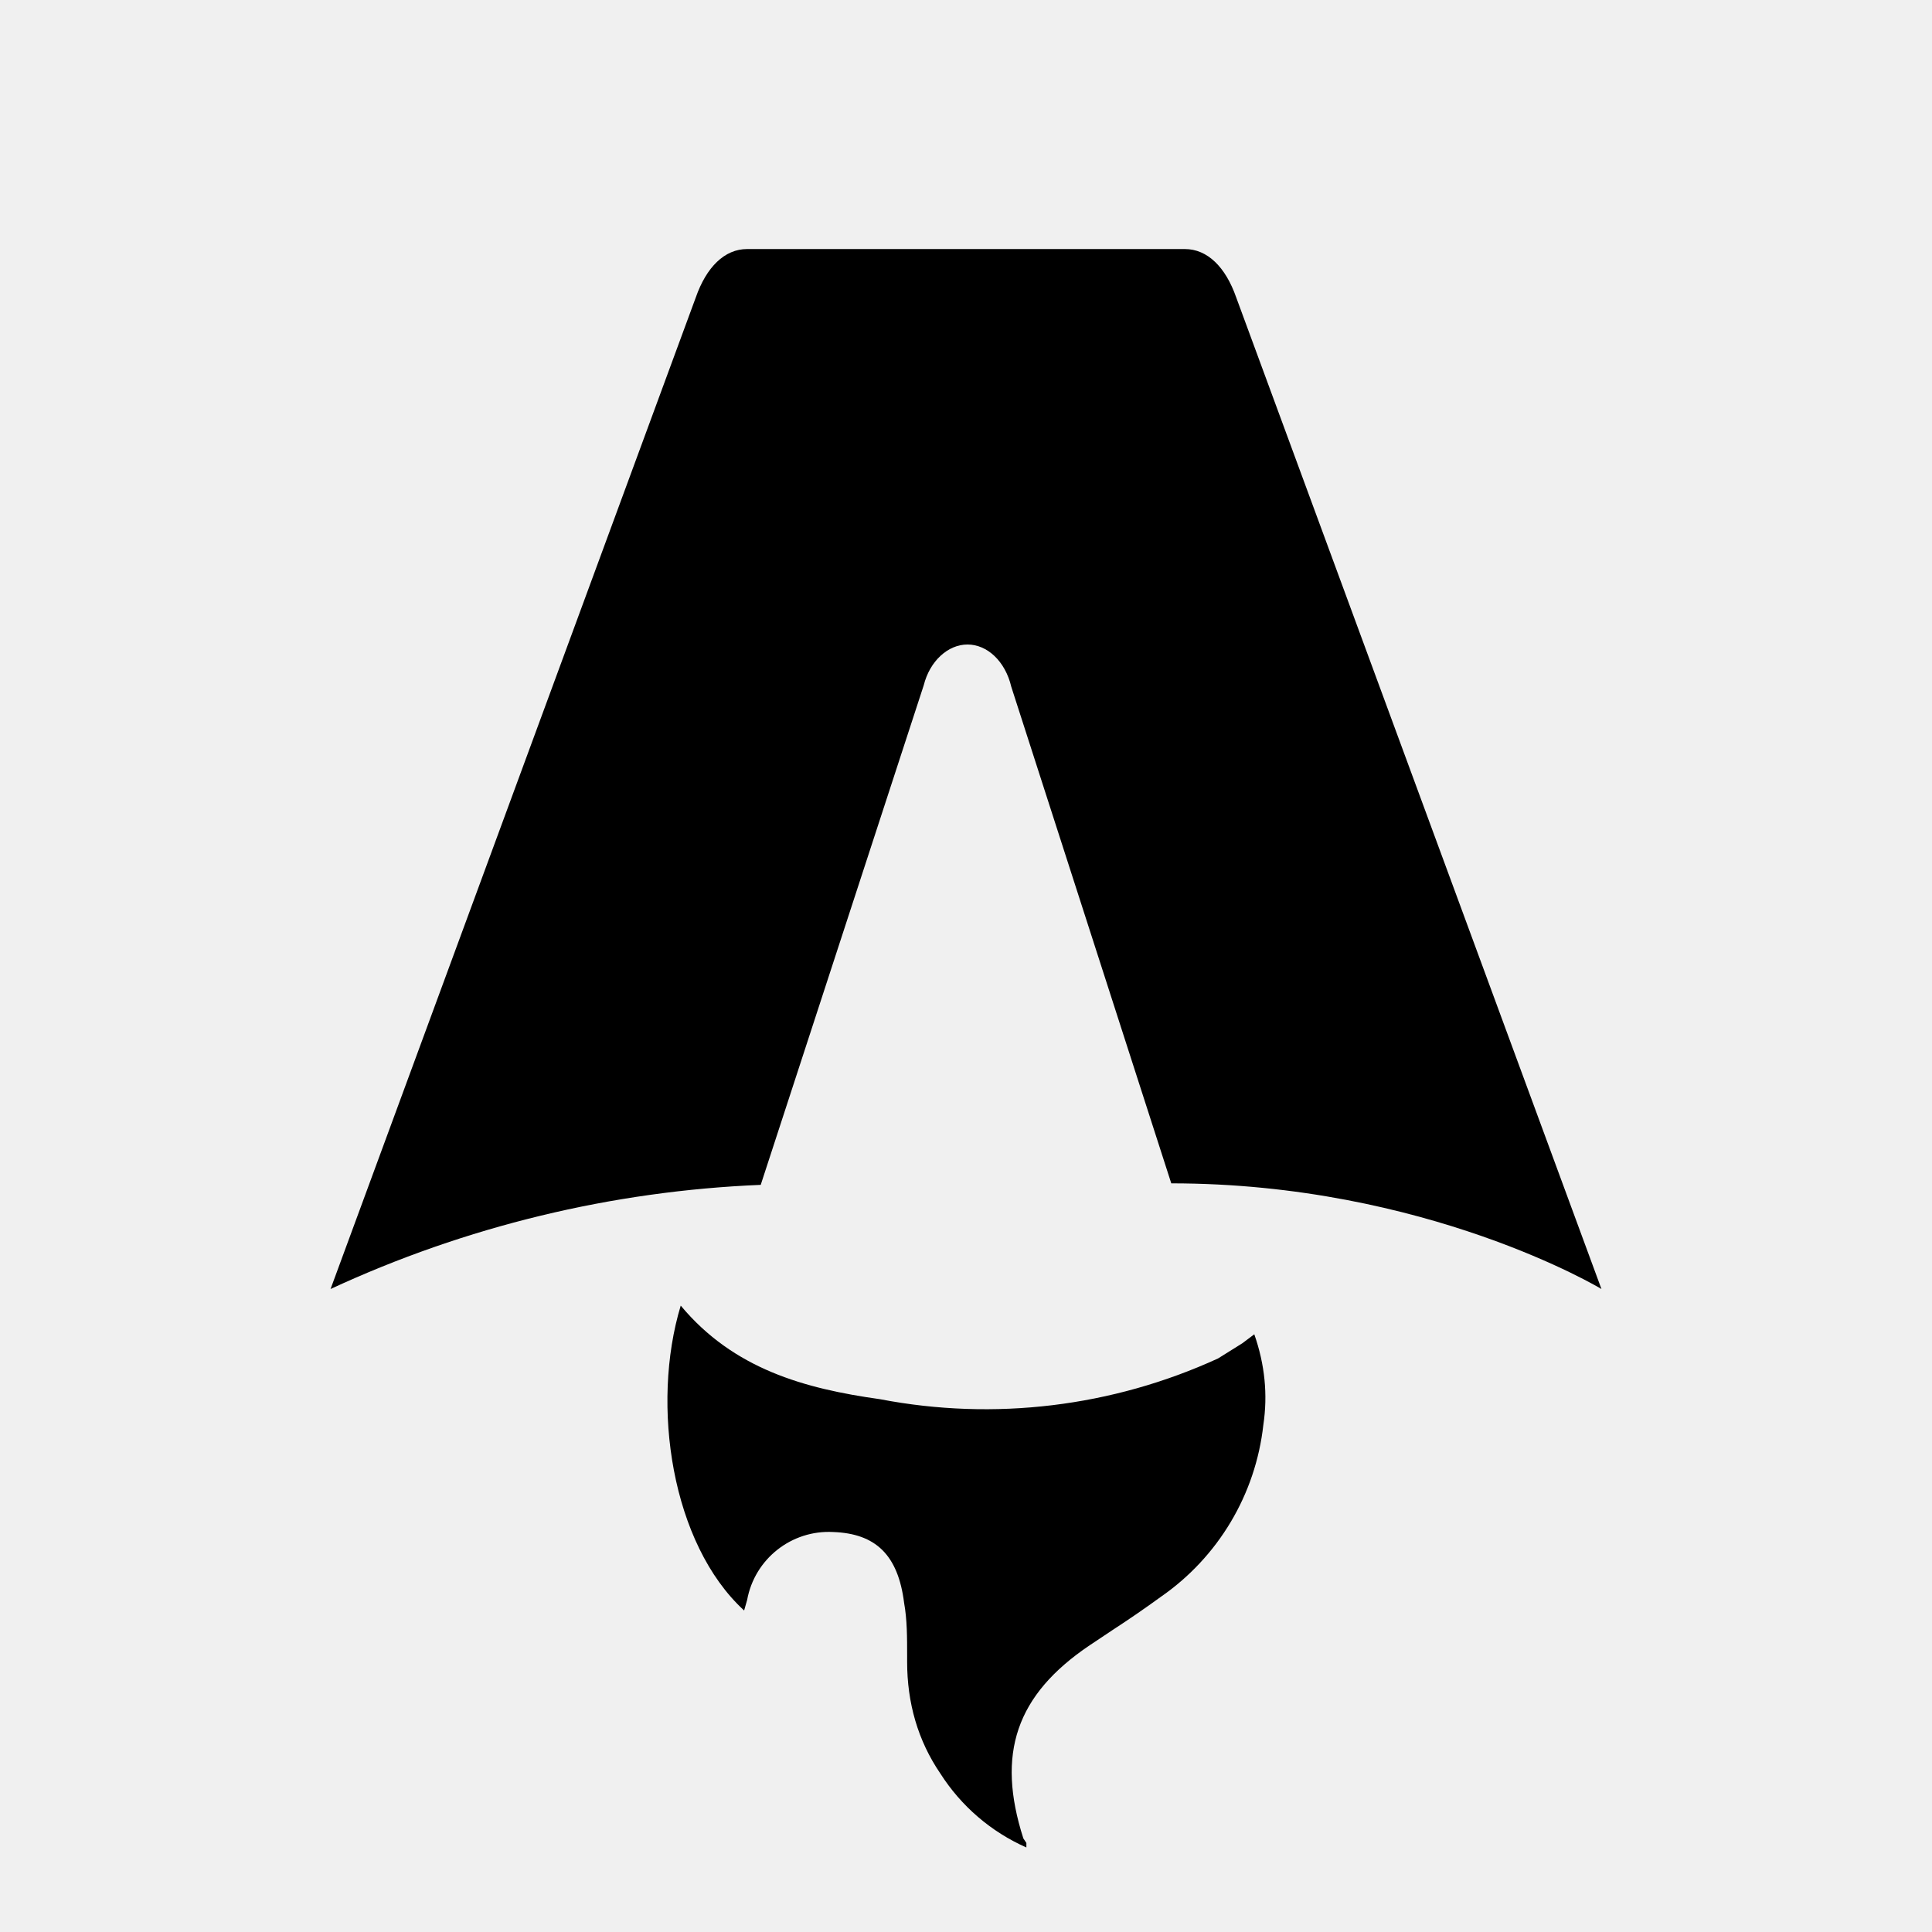
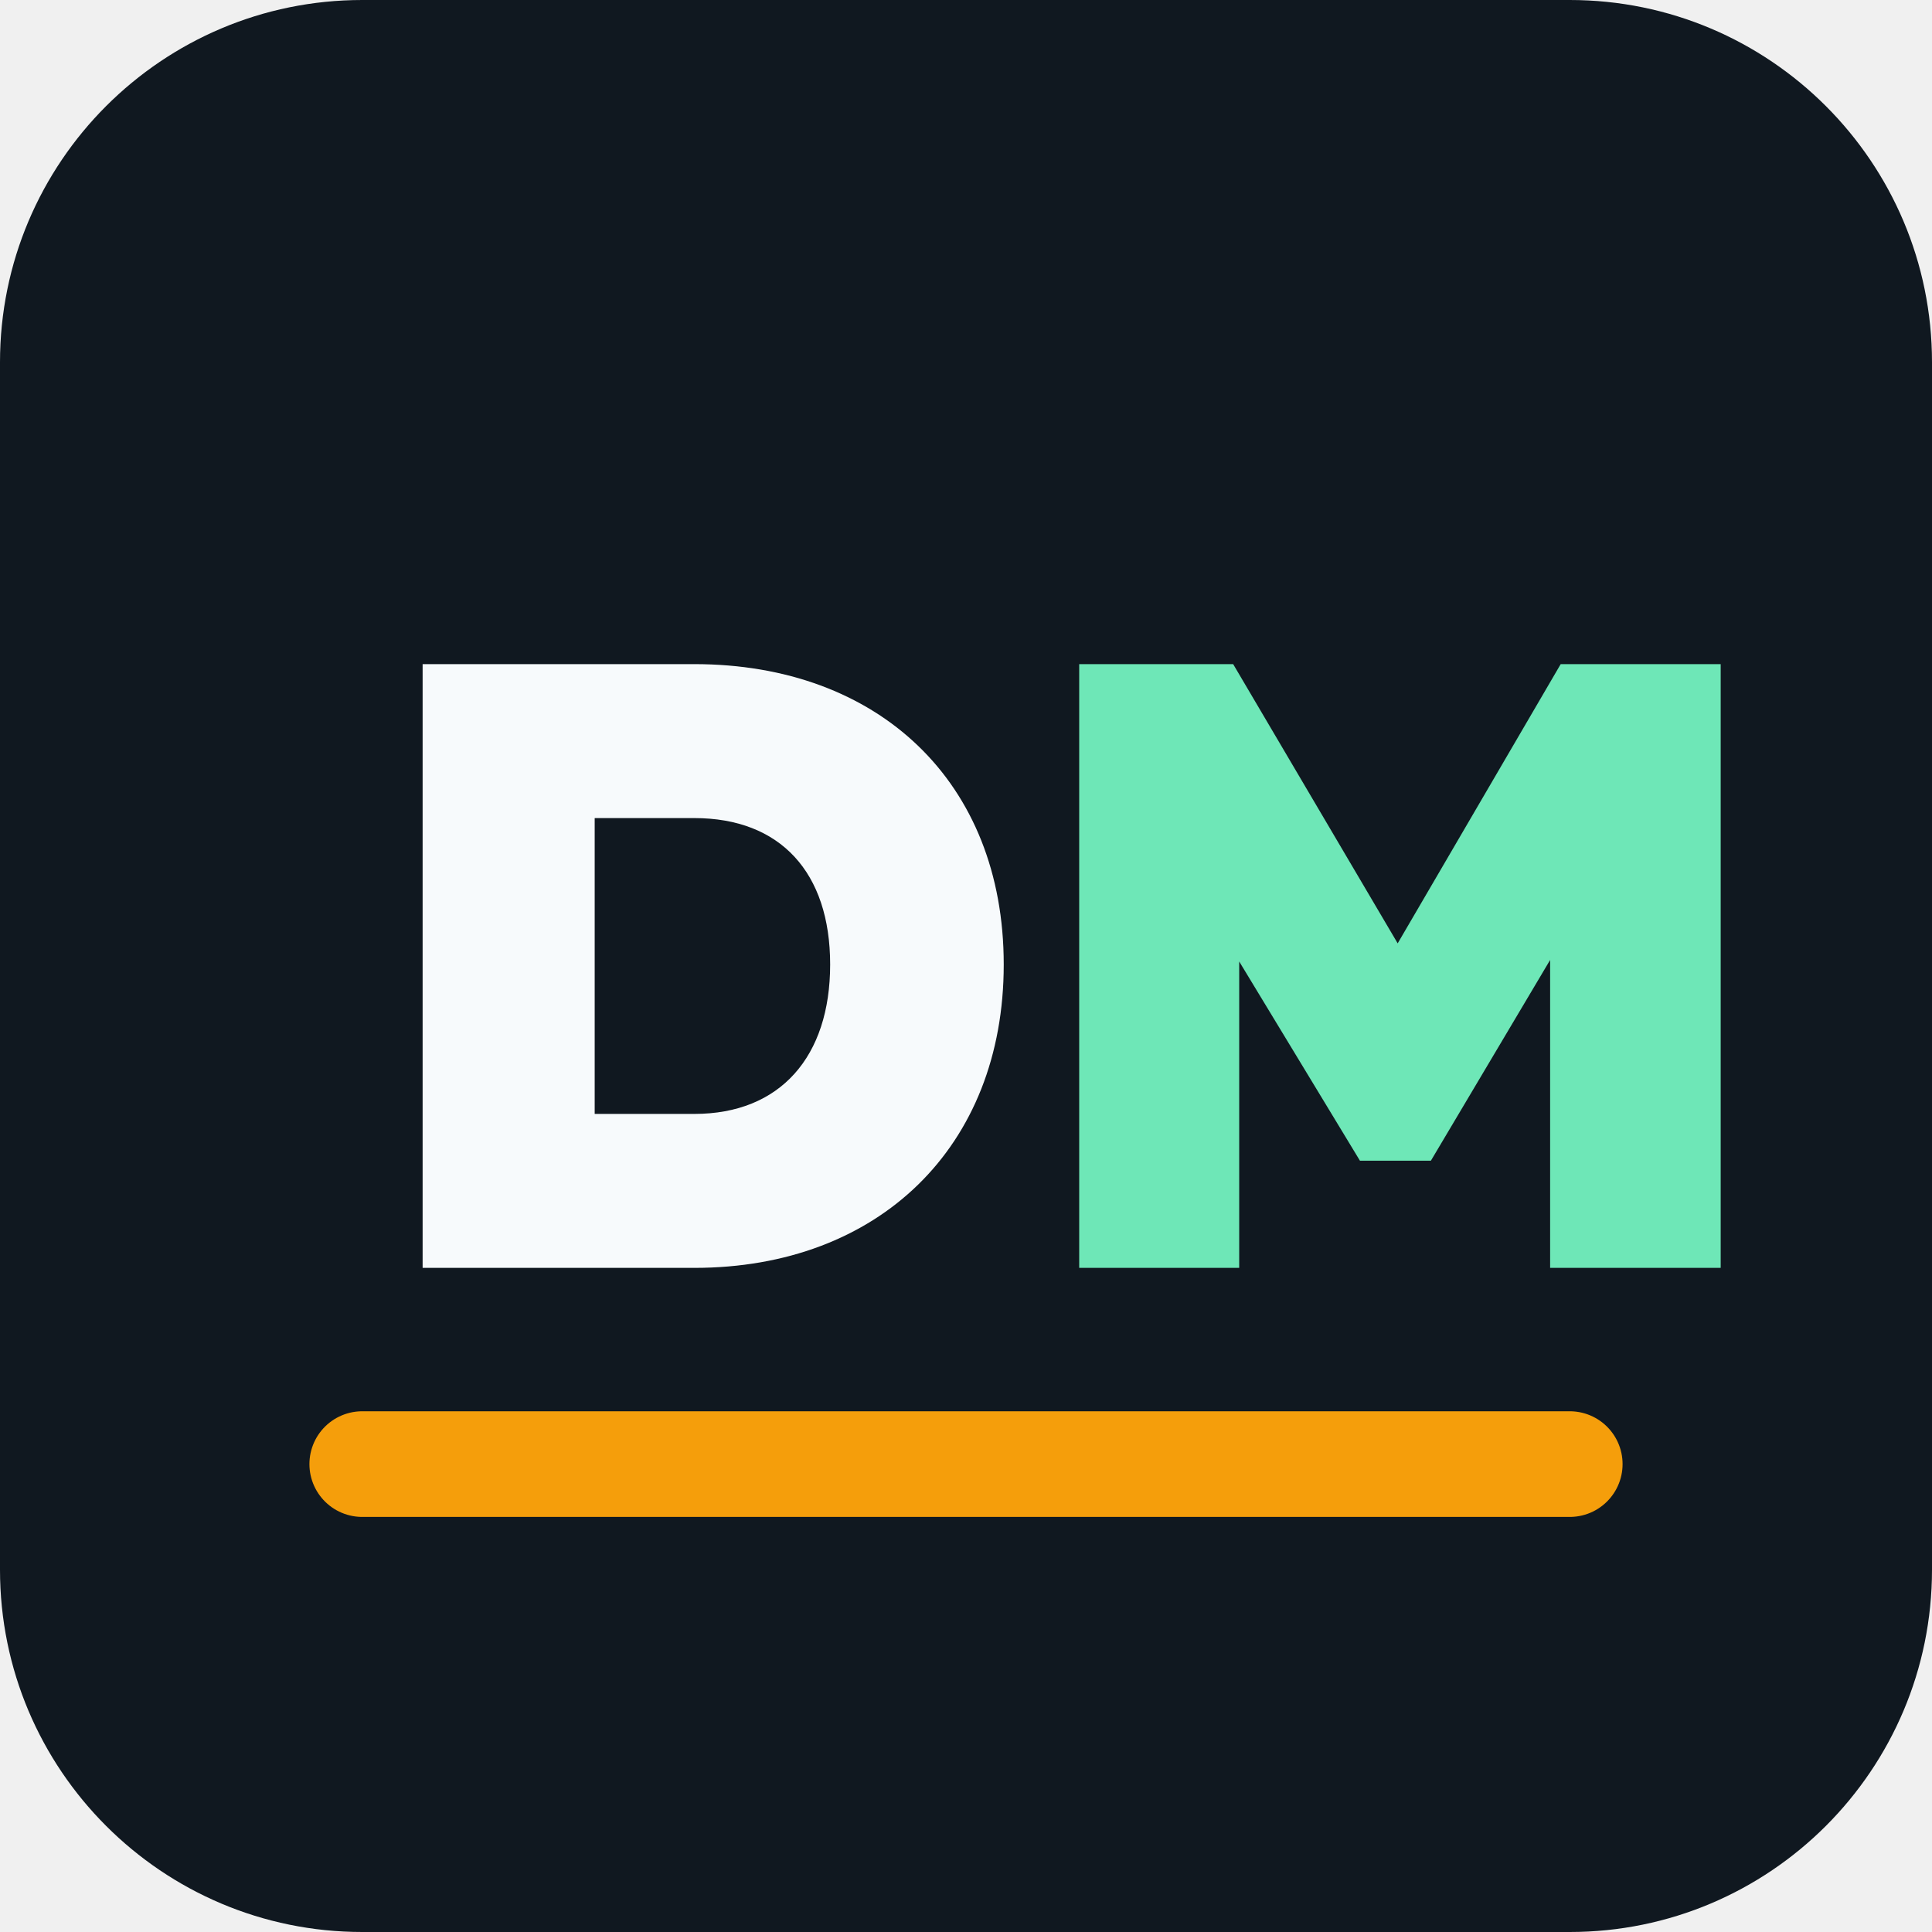
- <svg xmlns="http://www.w3.org/2000/svg" fill="none" viewBox="0 0 128 128">
-   <path d="M50.4 78.5a75.1 75.1 0 0 0-28.5 6.9l24.2-65.7c.7-2 1.9-3.2 3.4-3.2h29c1.5 0 2.7 1.2 3.4 3.2l24.2 65.7s-11.6-7-28.5-7L67 45.5c-.4-1.7-1.6-2.8-2.9-2.8-1.3 0-2.5 1.1-2.9 2.7L50.4 78.5Zm-1.1 28.2Zm-4.2-20.2c-2 6.6-.6 15.8 4.2 20.2a17.5 17.5 0 0 1 .2-.7 5.5 5.5 0 0 1 5.7-4.5c2.8.1 4.3 1.5 4.7 4.7.2 1.1.2 2.3.2 3.5v.4c0 2.7.7 5.2 2.2 7.4a13 13 0 0 0 5.7 4.9v-.3l-.2-.3c-1.8-5.6-.5-9.5 4.4-12.8l1.5-1a73 73 0 0 0 3.2-2.2 16 16 0 0 0 6.8-11.4c.3-2 .1-4-.6-6l-.8.6-1.6 1a37 37 0 0 1-22.4 2.7c-5-.7-9.7-2-13.2-6.2Z" />
-   <style>
-         path { fill: #000; }
-         @media (prefers-color-scheme: dark) {
-             path { fill: #FFF; }
-         }
-     </style>
+ <svg xmlns="http://www.w3.org/2000/svg" viewBox="0 0 128 128" role="img" aria-label="Dev with Min">
+   <rect width="128" height="128" rx="24" fill="#101820" />
+   <path d="M28 84V44h18c12.2 0 20.5 7.8 20.5 19.9S58.2 84 46 84H28Zm11.4-10.2H46c5.7 0 9-3.8 9-9.9s-3.3-9.7-9-9.7h-6.6v19.6Z" fill="#f7fafc" />
+   <path d="M71.5 84V44h10.2l10.9 18.5L103.4 44H114v40h-11.3V63.6l-7.9 13.3h-4.7l-8-13.2V84H71.5Z" fill="#6ee7b7" />
+   <path d="M24 97h80" stroke="#f59e0b" stroke-width="7" stroke-linecap="round" />
</svg>
